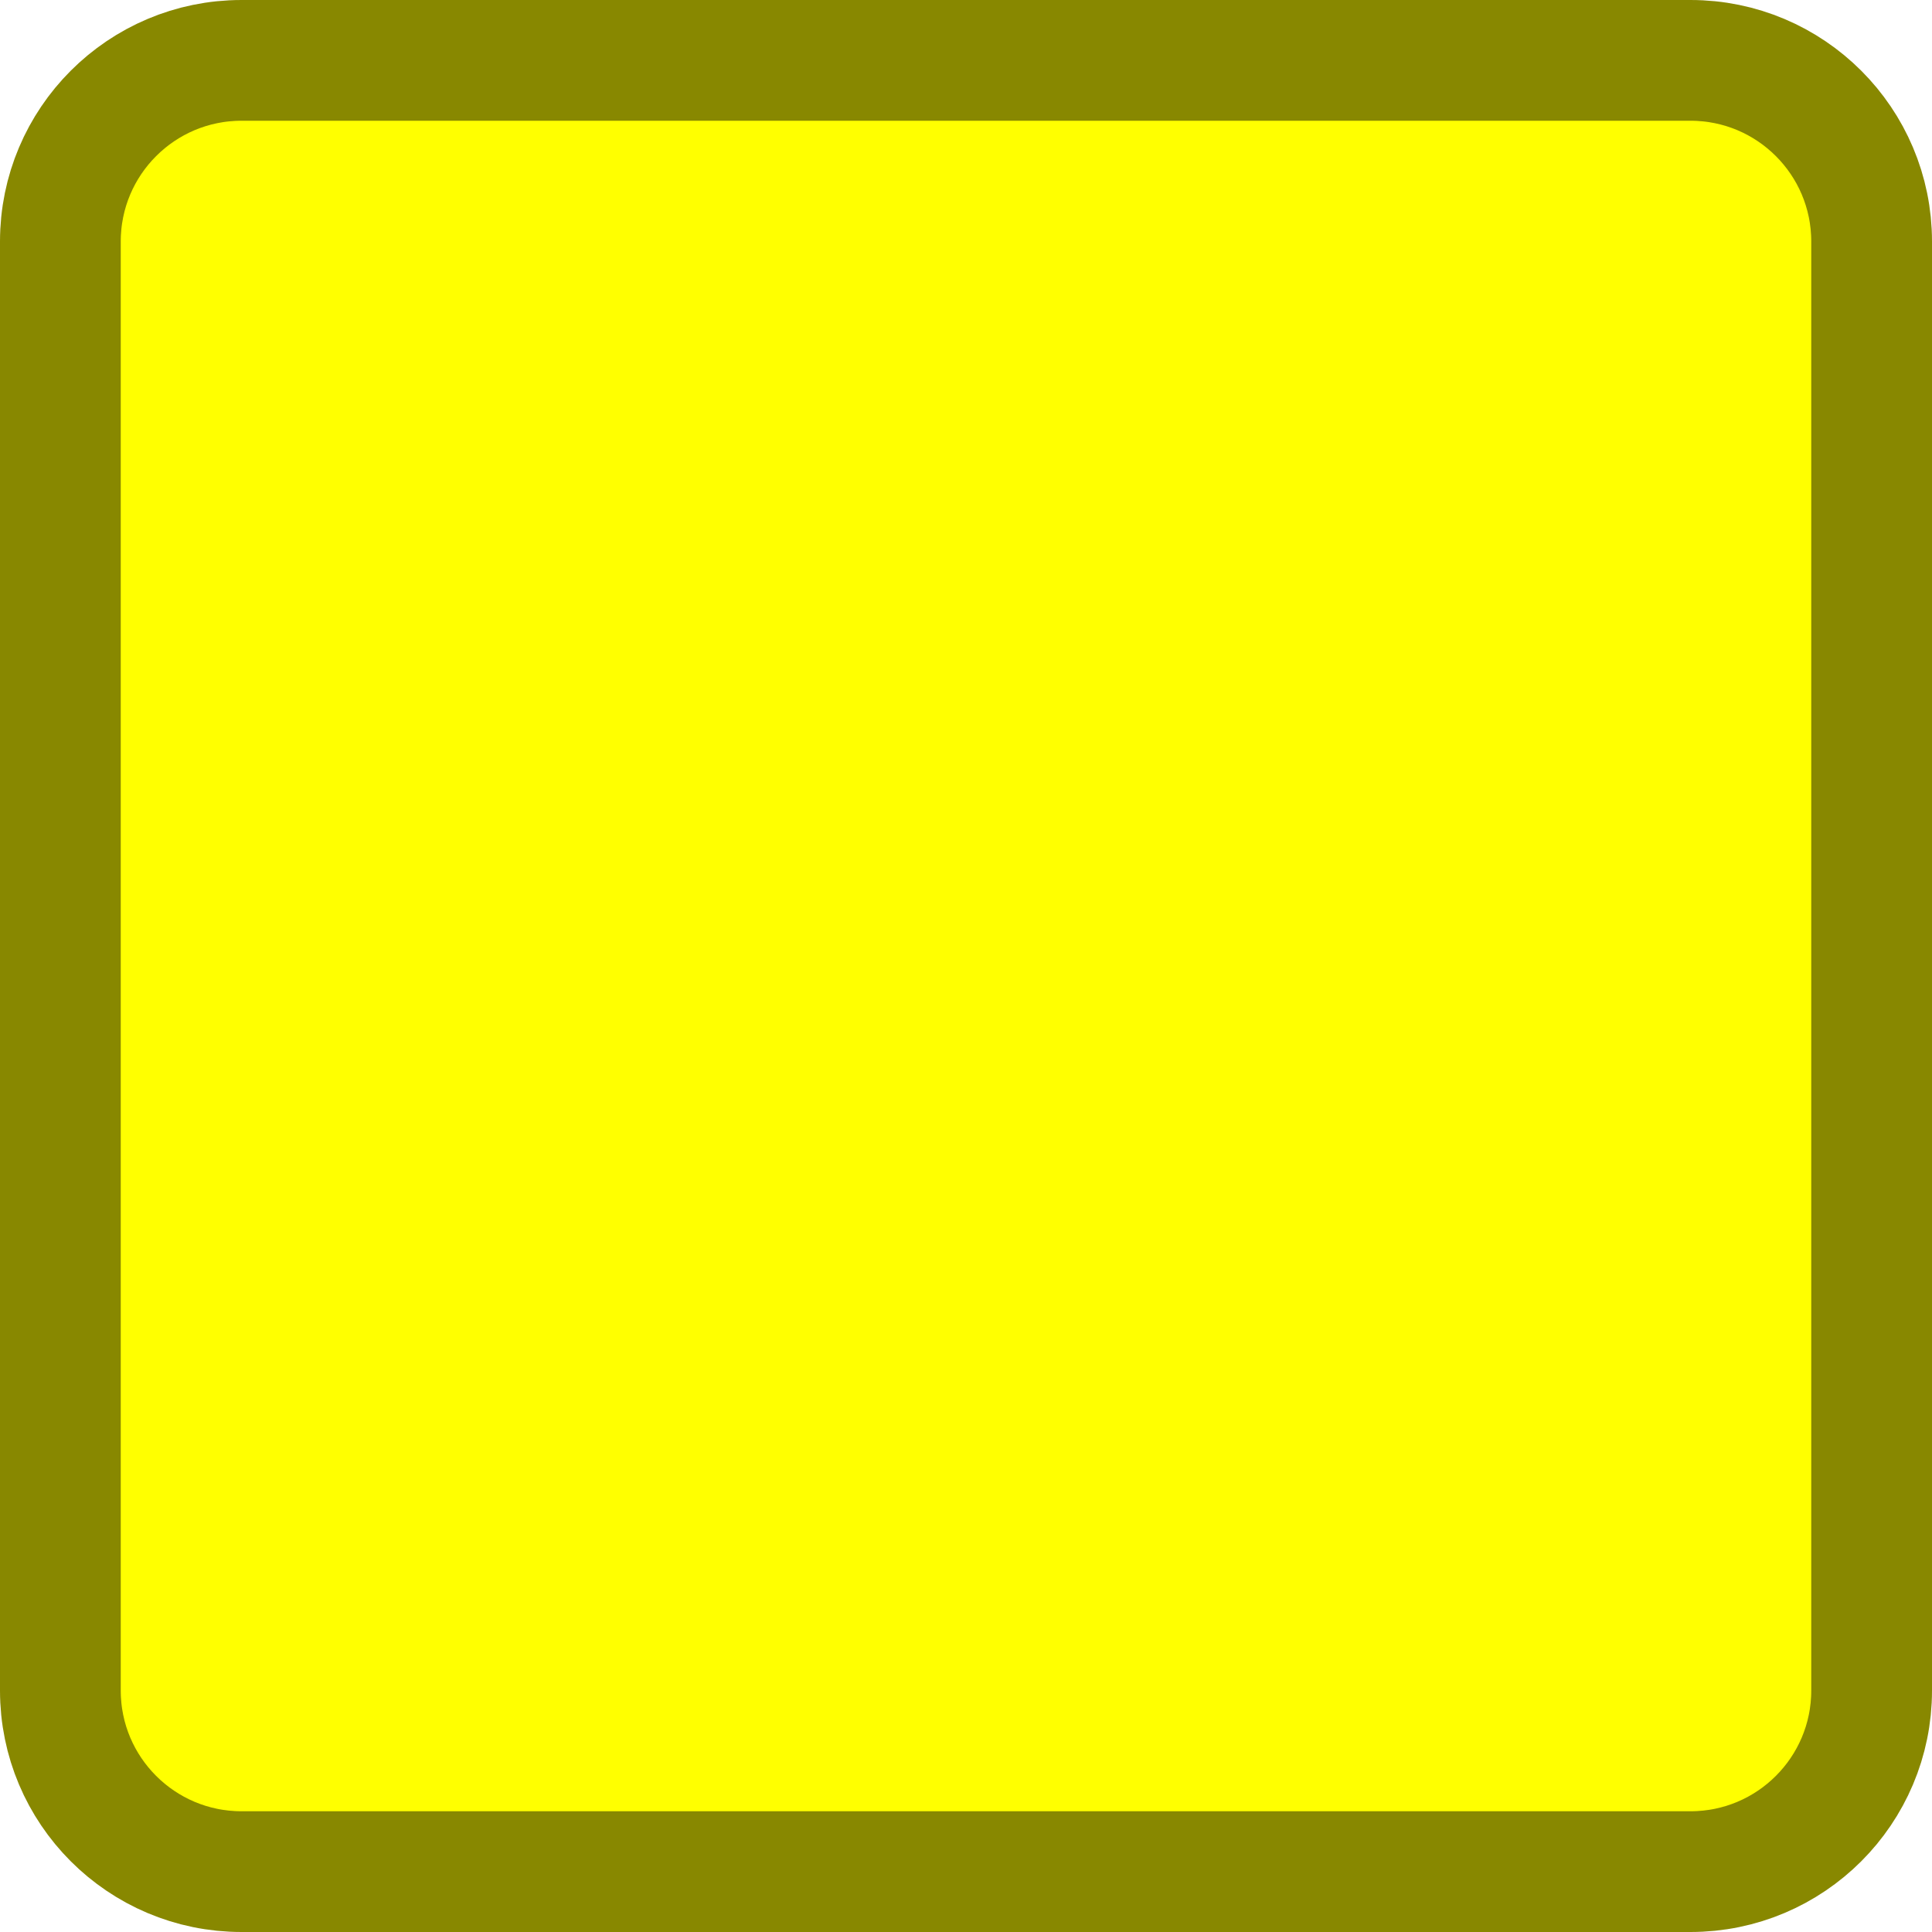
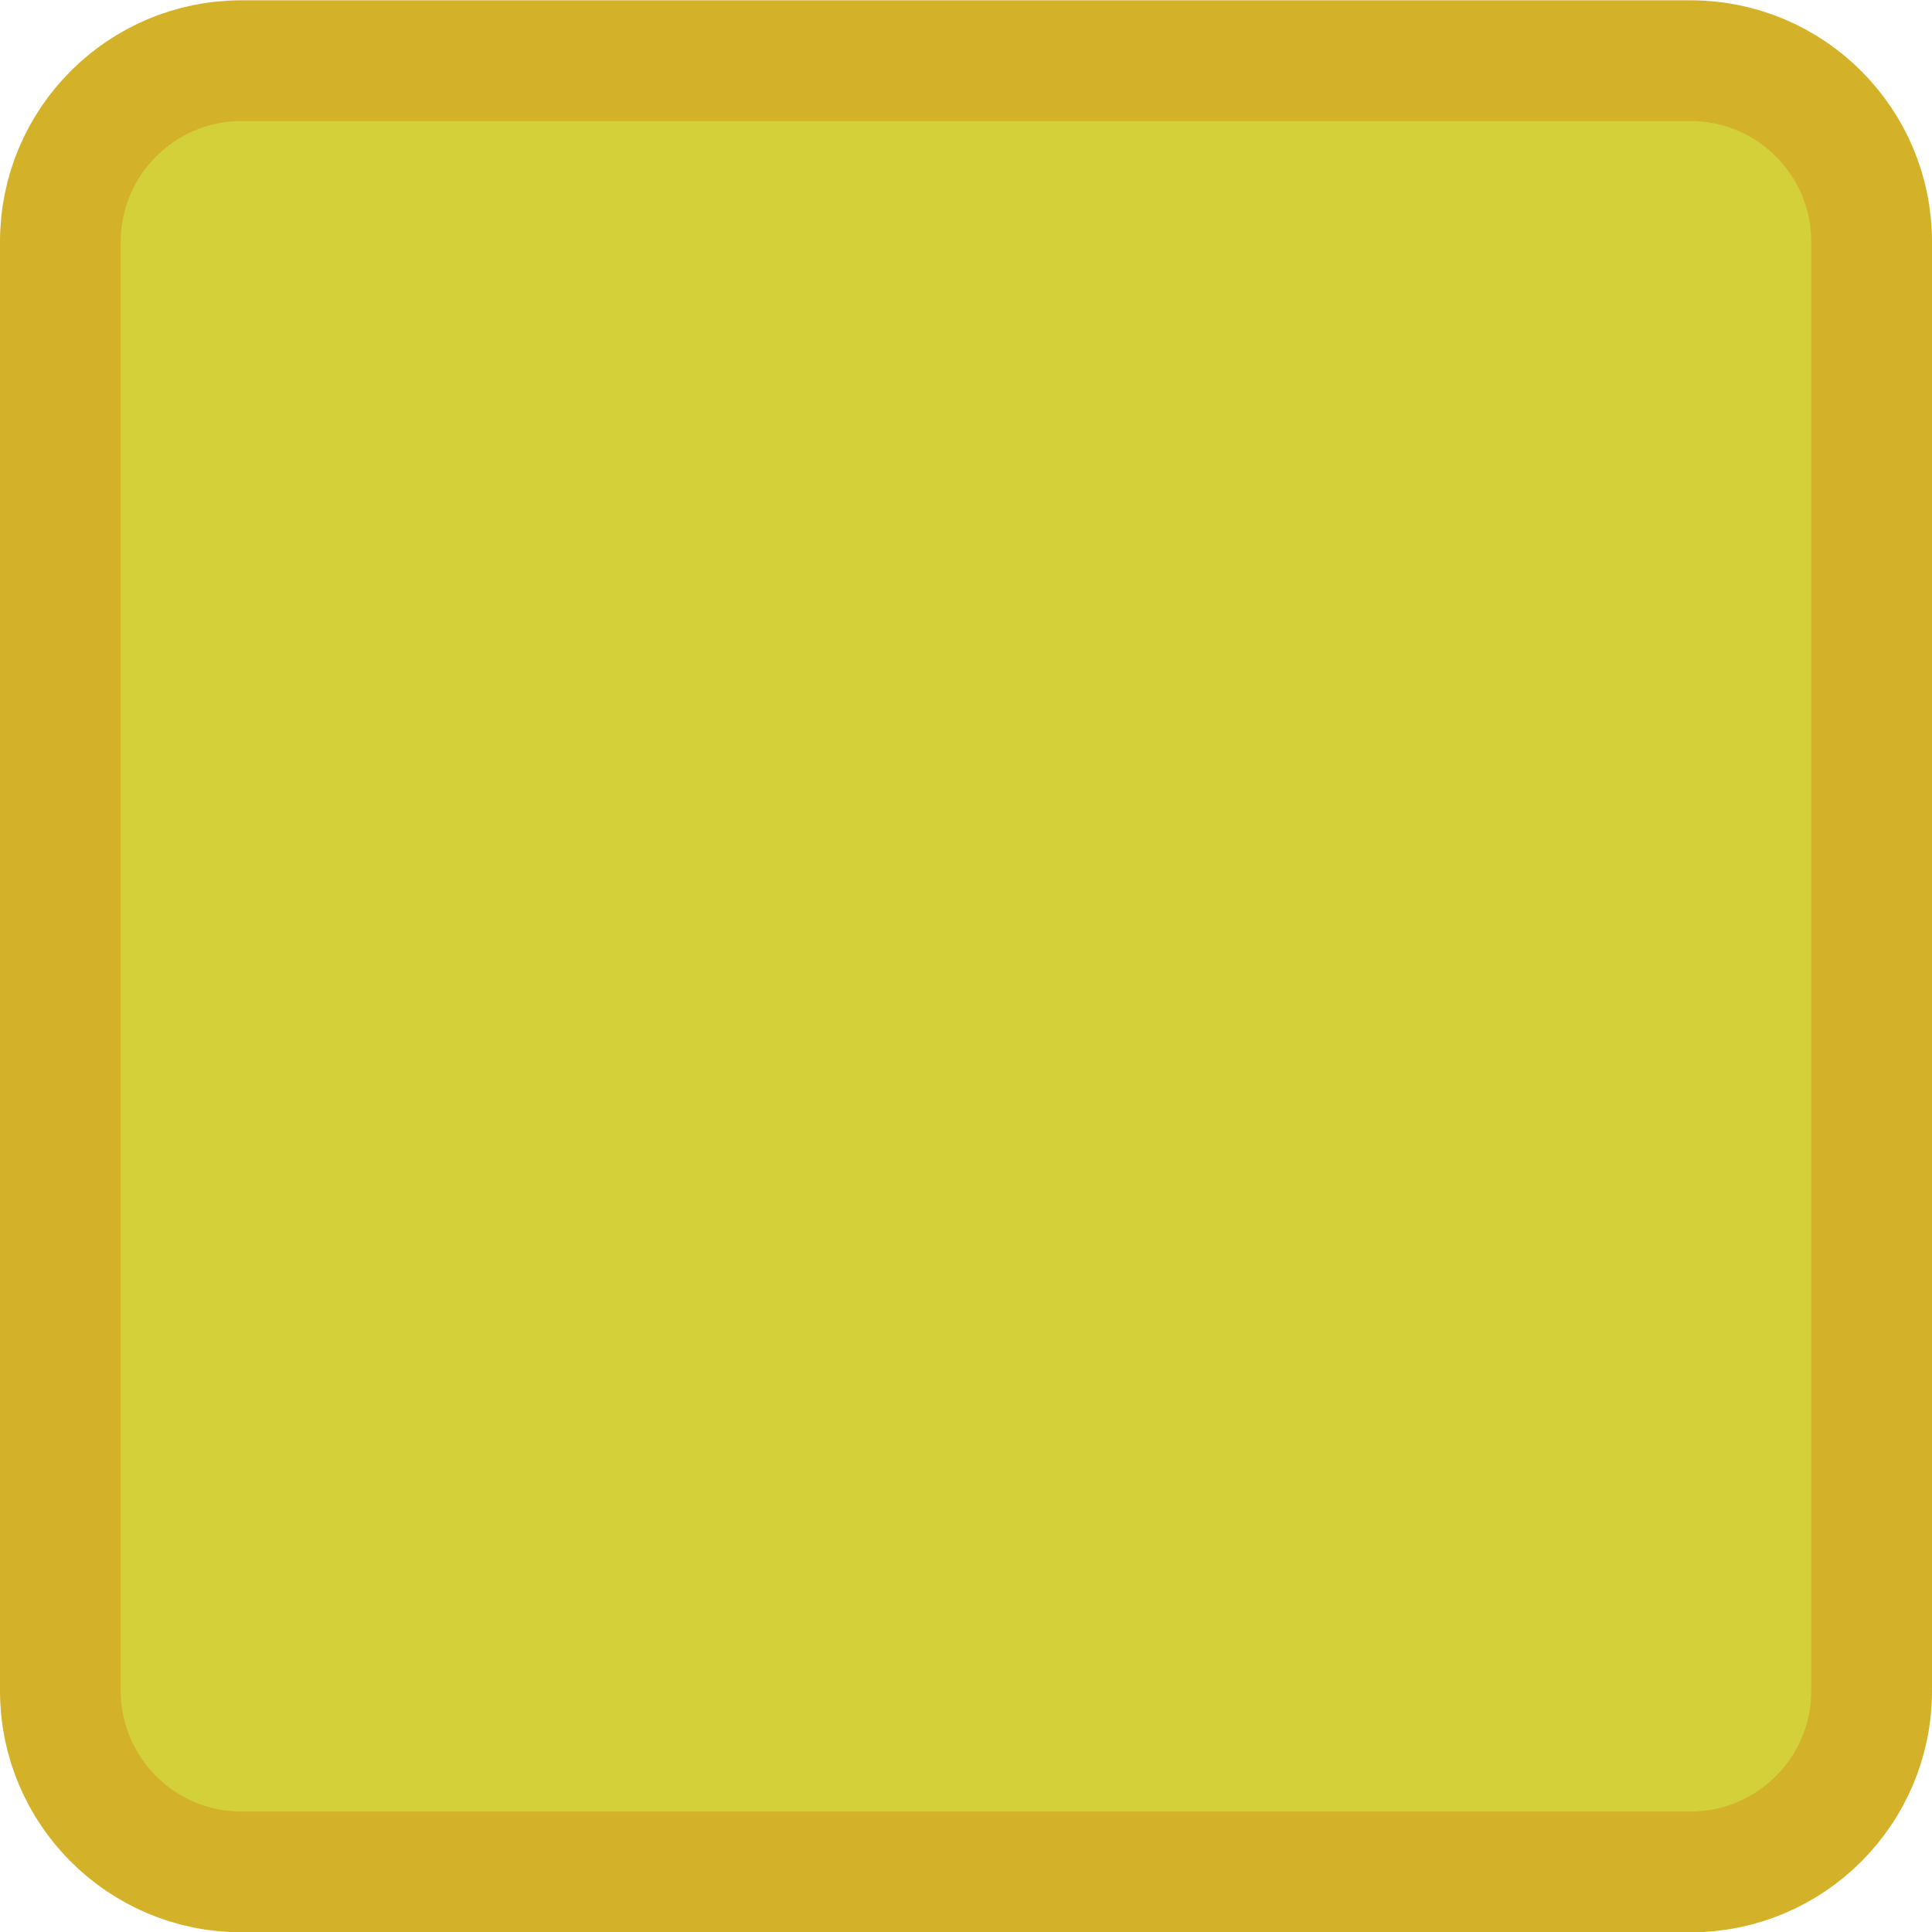
<svg xmlns="http://www.w3.org/2000/svg" xmlns:ns1="https://boxy-svg.com" viewBox="0 0 32 32" width="32px" height="32px">
  <defs>
    <ns1:grid x="0" y="0" width="2" height="2" />
  </defs>
-   <rect style="fill: rgb(255, 255, 0); stroke: rgb(136, 136, 0); stroke-width: 2px;" width="30" height="30" rx="3" ry="3" x="1" y="1">
-     </rect>
+   <g style="">
+     <rect style="stroke-width: 2px; stroke: rgb(211, 177, 40); fill: rgb(211, 208, 58);" width="30" height="30" rx="3" ry="3" x="1" y="1.005">
+       </rect>
+   </g>
</svg>
